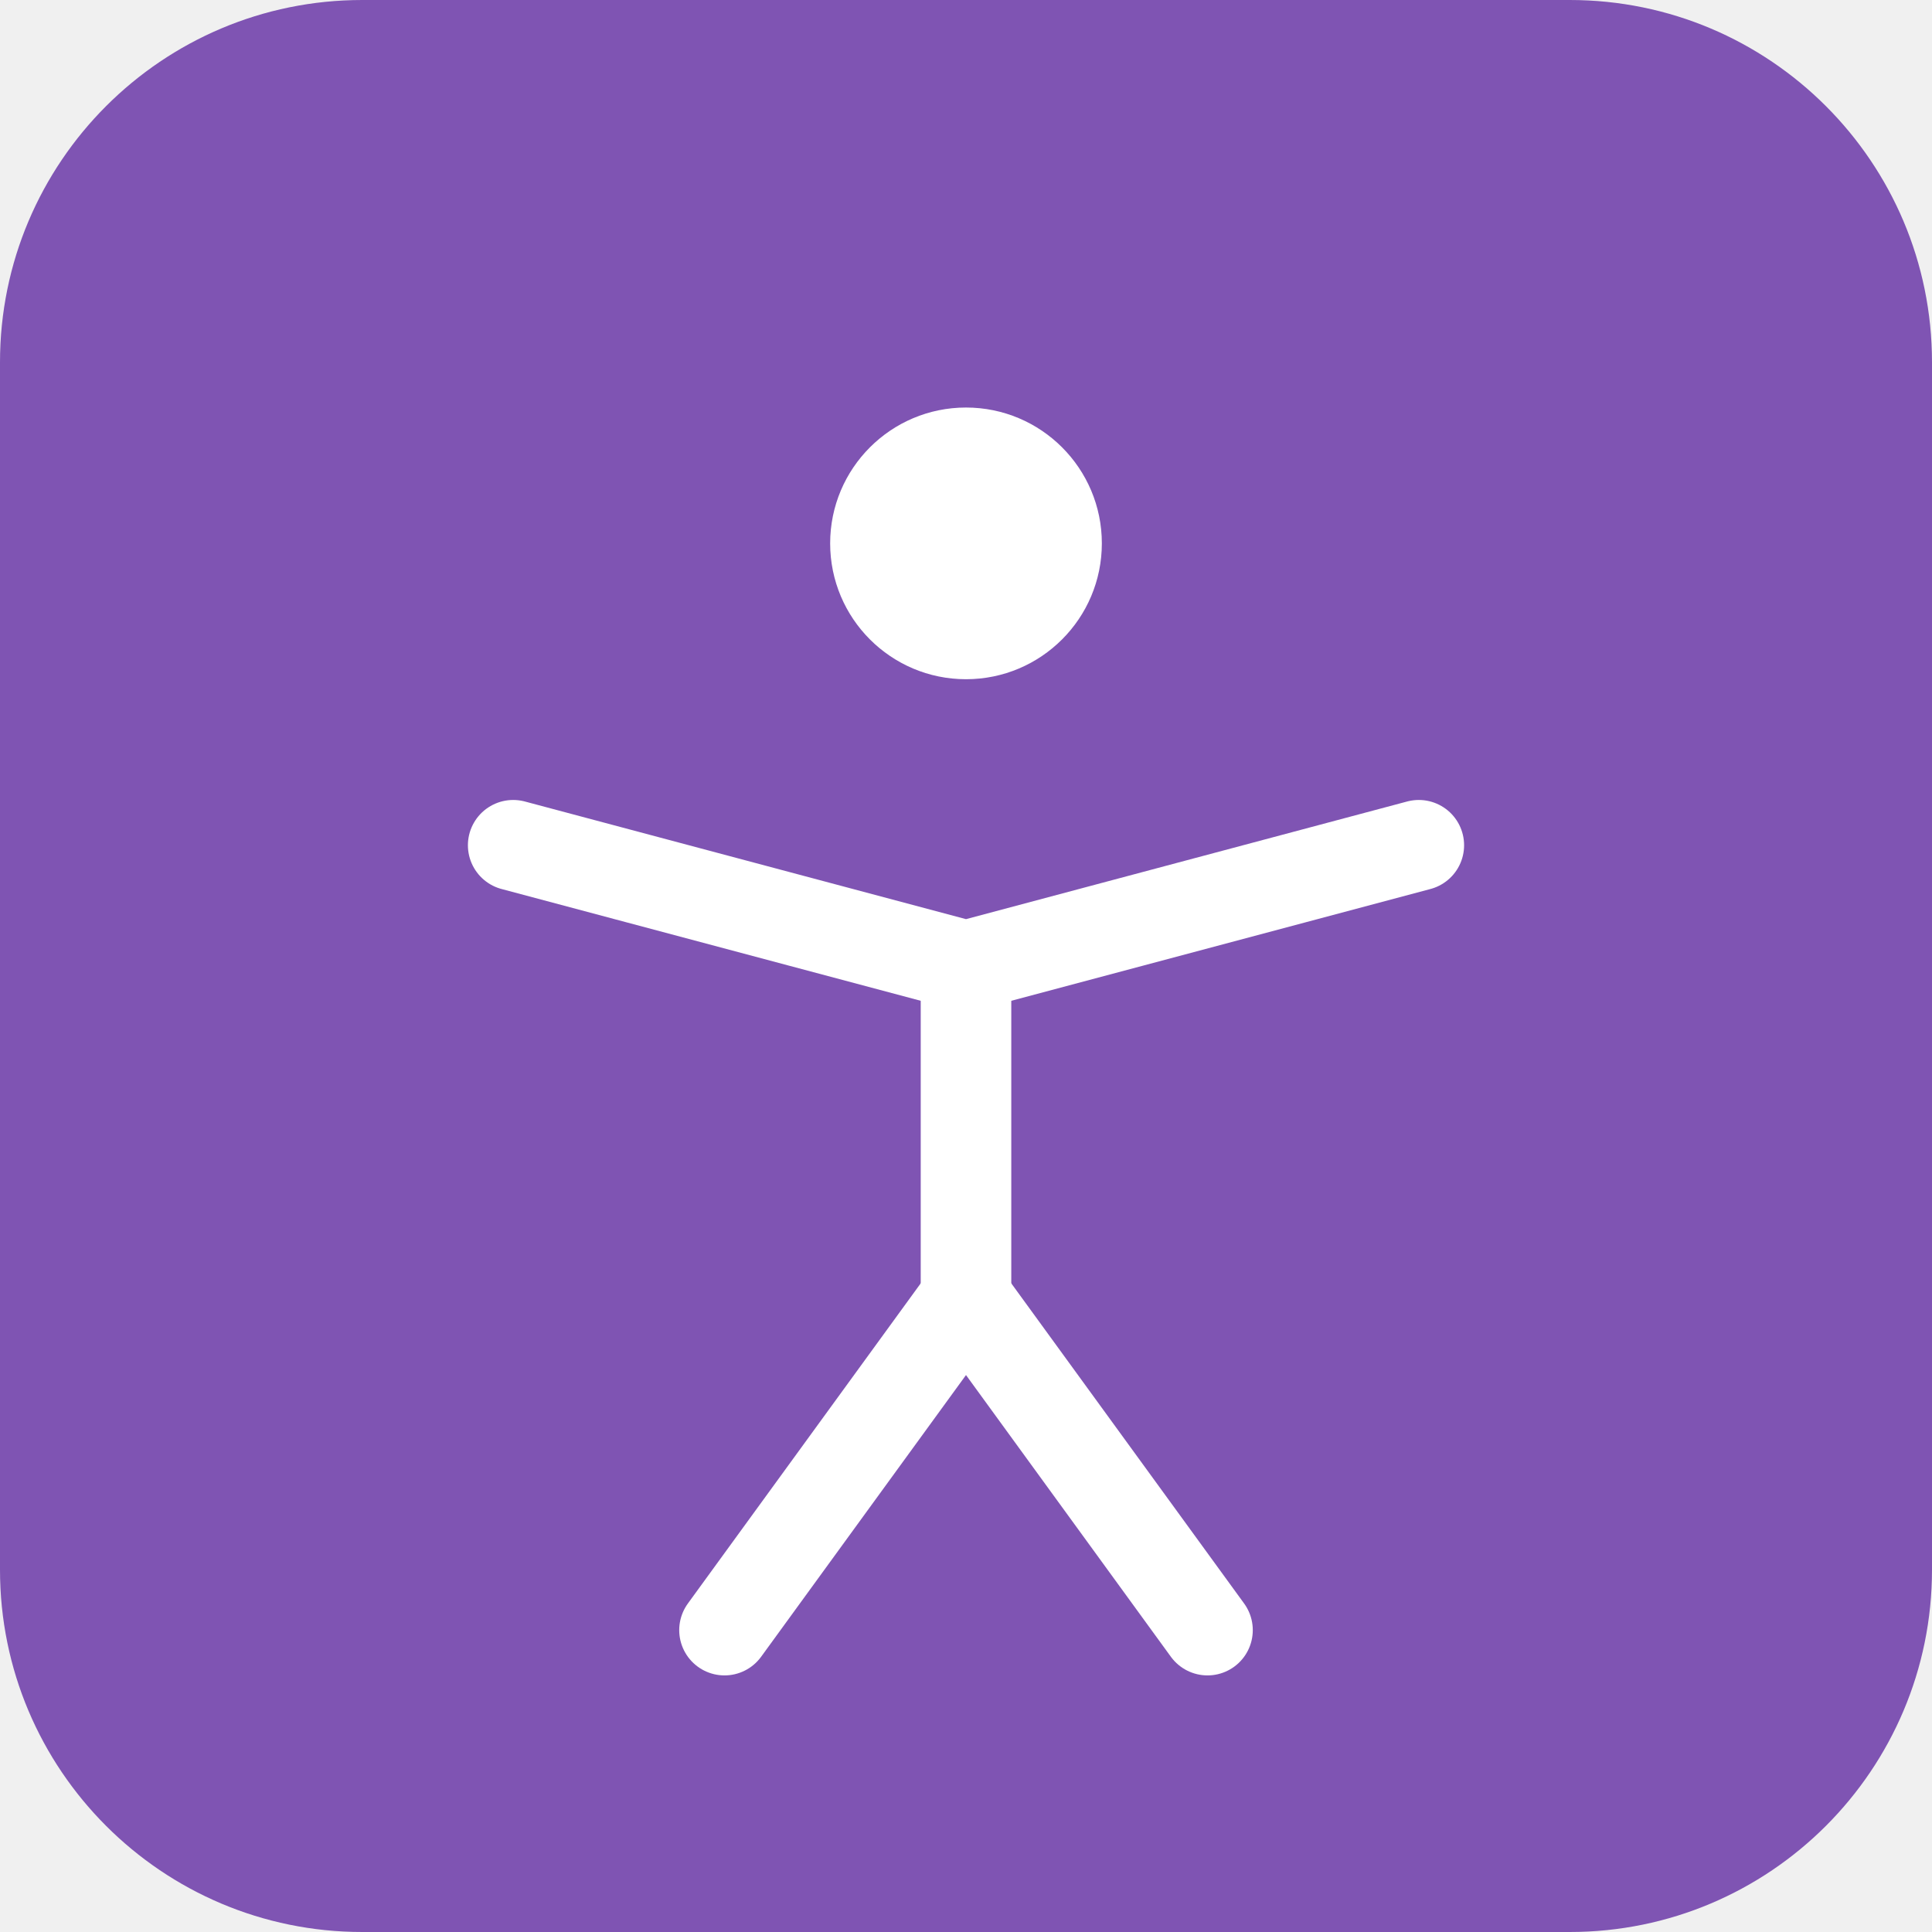
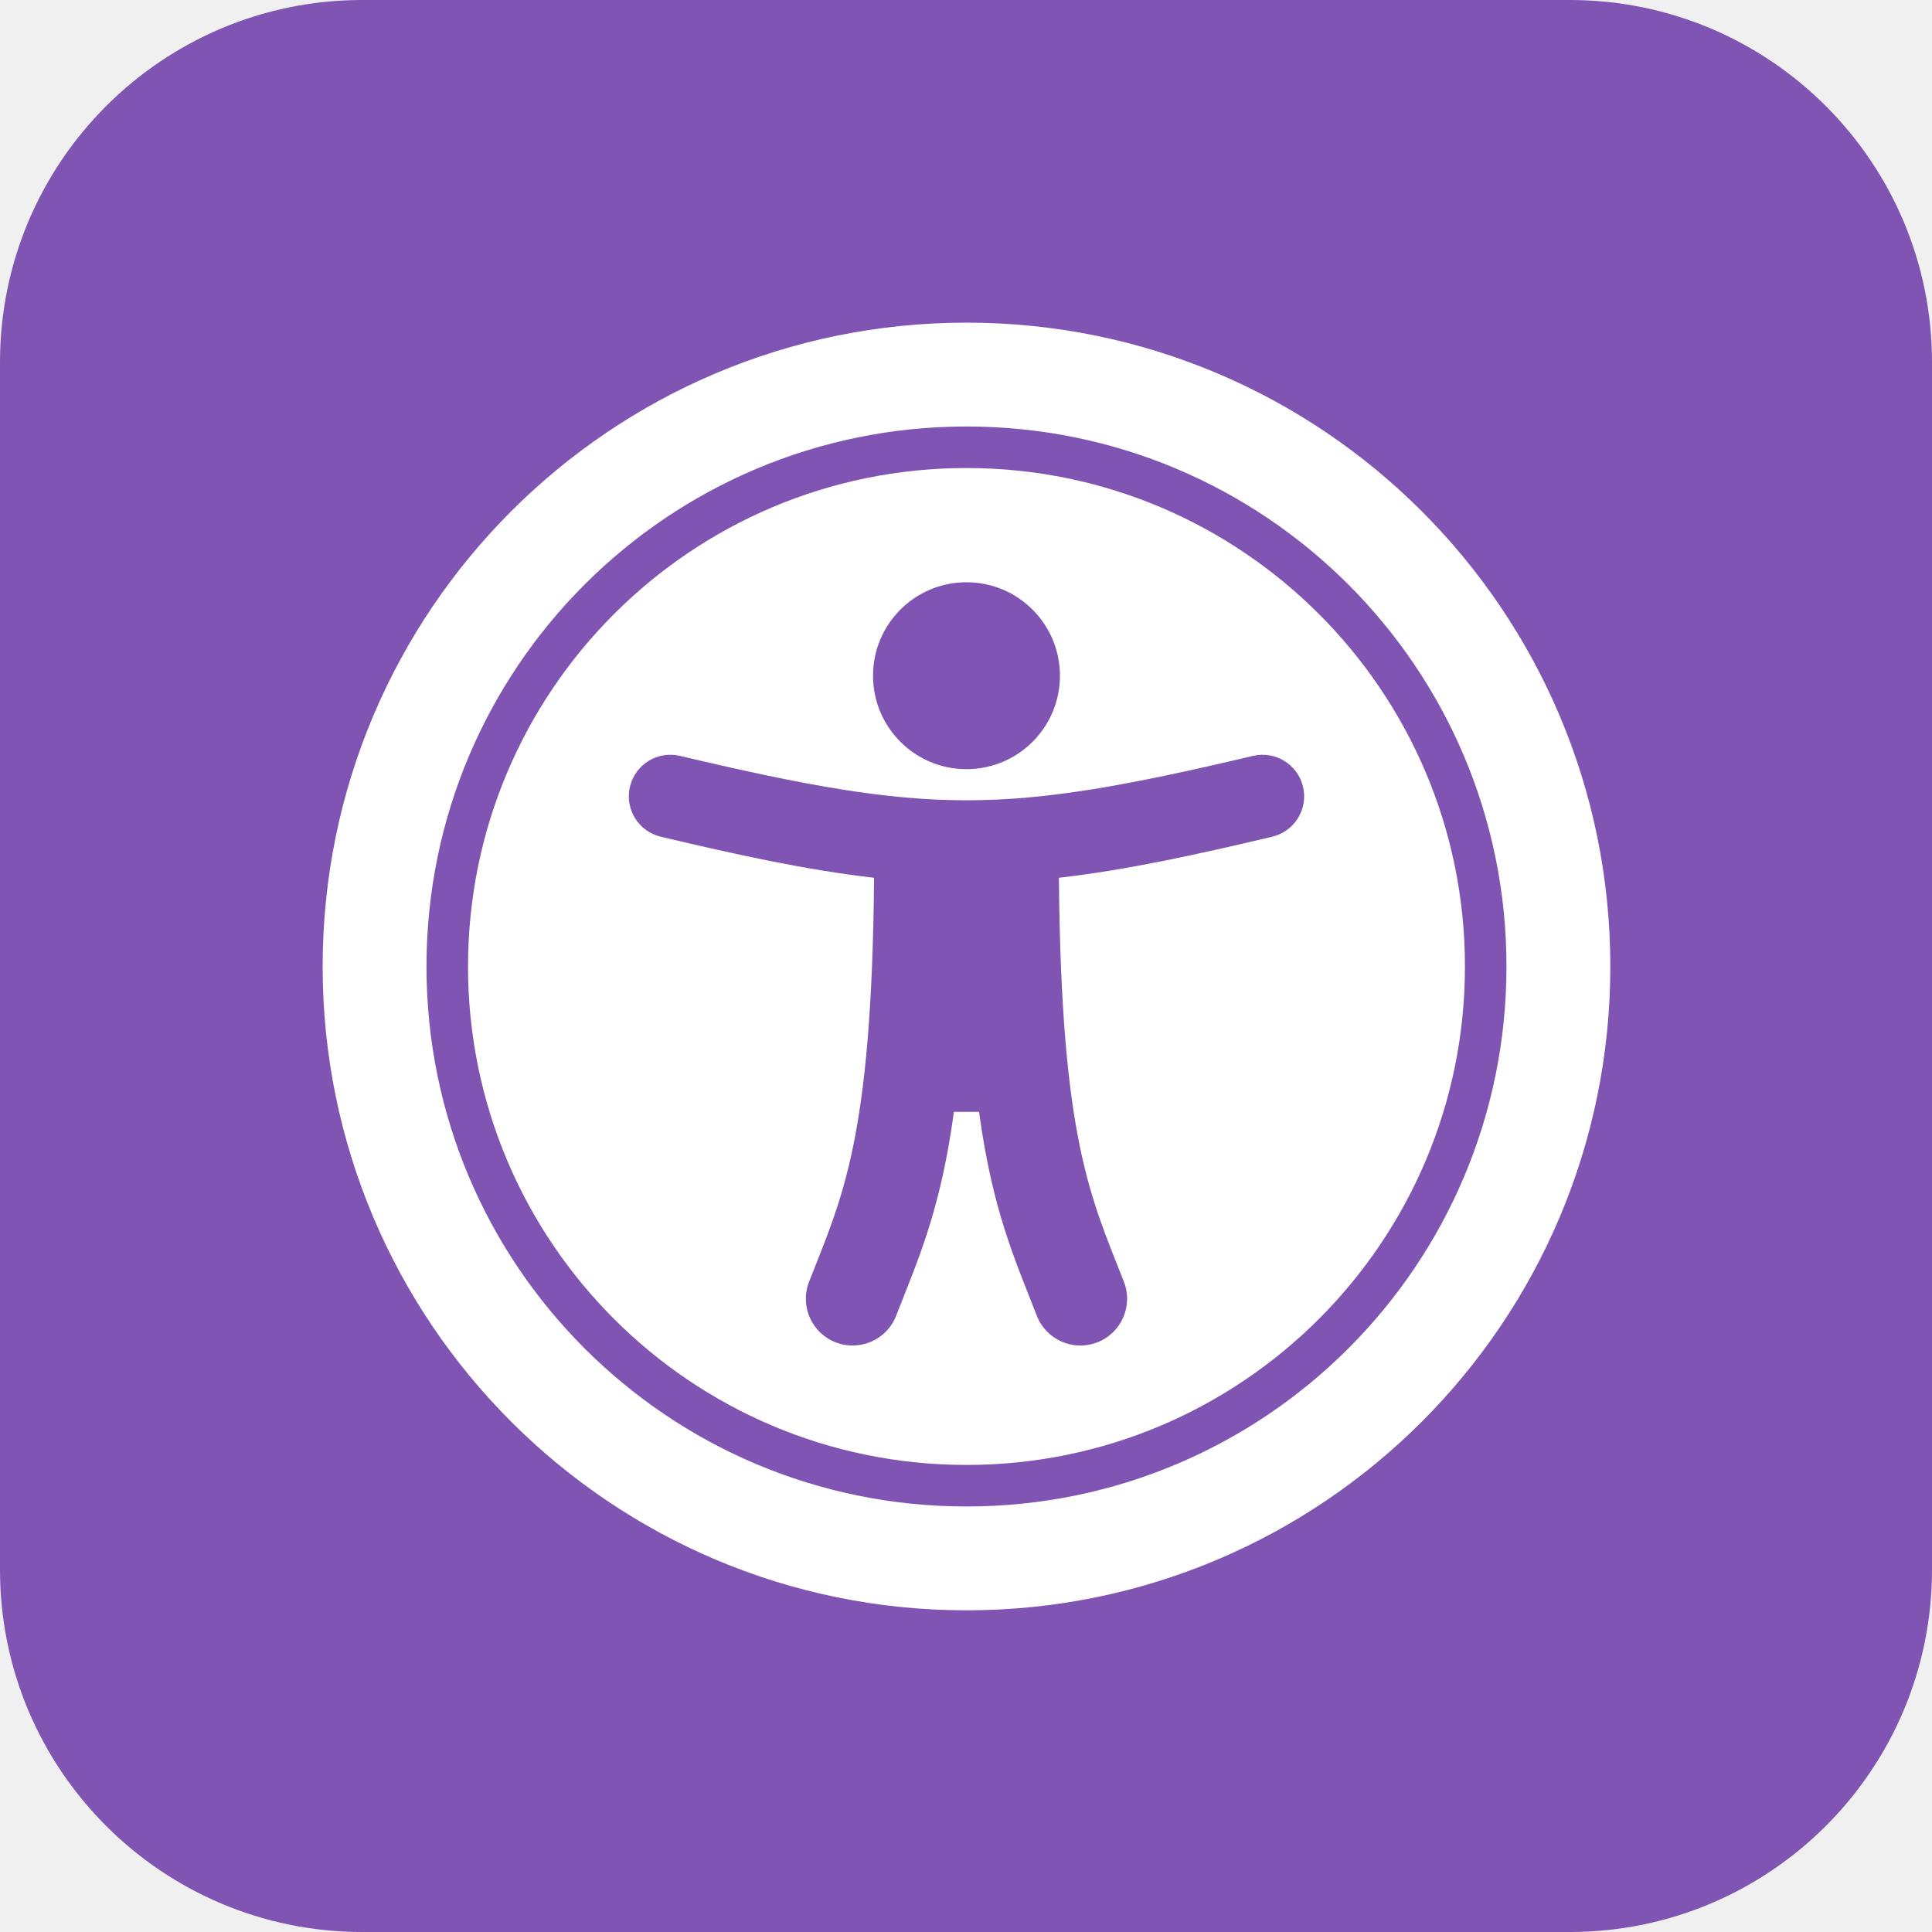
- <svg xmlns="http://www.w3.org/2000/svg" version="1.0" width="256" height="256" viewBox="0 0 256 256">
+ <svg xmlns="http://www.w3.org/2000/svg" width="256" height="256" viewBox="0 0 256 256">
  <rect width="256" height="256" rx="48" fill="#7f54b3" />
-   <circle cx="128" cy="72" r="18" fill="white" />
-   <path d="M68 112 L128 128 L188 112" fill="none" stroke="white" stroke-width="12" stroke-linecap="round" stroke-linejoin="round" />
-   <line x1="128" y1="128" x2="128" y2="172" stroke="white" stroke-width="12" stroke-linecap="round" />
-   <path d="M128 172 L96 216" fill="none" stroke="white" stroke-width="12" stroke-linecap="round" />
-   <path d="M128 172 L160 216" fill="none" stroke="white" stroke-width="12" stroke-linecap="round" />
+   <g transform="translate(40, 40) scale(0.344)">
+     <path fill="white" d="M256 48c114.953 0 208 93.029 208 208 0 114.953-93.029 208-208 208-114.953 0-208-93.029-208-208 0-114.953 93.029-208 208-208m0-40C119.033 8 8 119.033 8 256s111.033 248 248 248 248-111.033 248-248S392.967 8 256 8zm0 56C149.961 64 64 149.961 64 256s85.961 192 192 192 192-85.961 192-192S362.039 64 256 64zm0 44c19.882 0 36 16.118 36 36s-16.118 36-36 36-36-16.118-36-36 16.118-36 36-36zm117.741 98.023c-28.712 6.779-55.511 12.748-82.14 15.807.851 101.023 12.306 123.052 25.037 155.621 3.617 9.26-.957 19.698-10.217 23.315-9.261 3.617-19.699-.957-23.316-10.217-8.705-22.308-17.086-40.636-22.261-78.549h-9.686c-5.167 37.851-13.534 56.208-22.262 78.549-3.615 9.255-14.05 13.836-23.315 10.217-9.26-3.617-13.834-14.056-10.217-23.315 12.713-32.541 24.185-54.541 25.037-155.621-26.629-3.058-53.428-9.027-82.141-15.807-8.6-2.031-13.926-10.648-11.895-19.249s10.647-13.926 19.249-11.895c96.686 22.829 124.283 22.783 220.775 0 8.599-2.03 17.218 3.294 19.249 11.895 2.029 8.601-3.297 17.219-11.897 19.249z" />
+   </g>
</svg>
